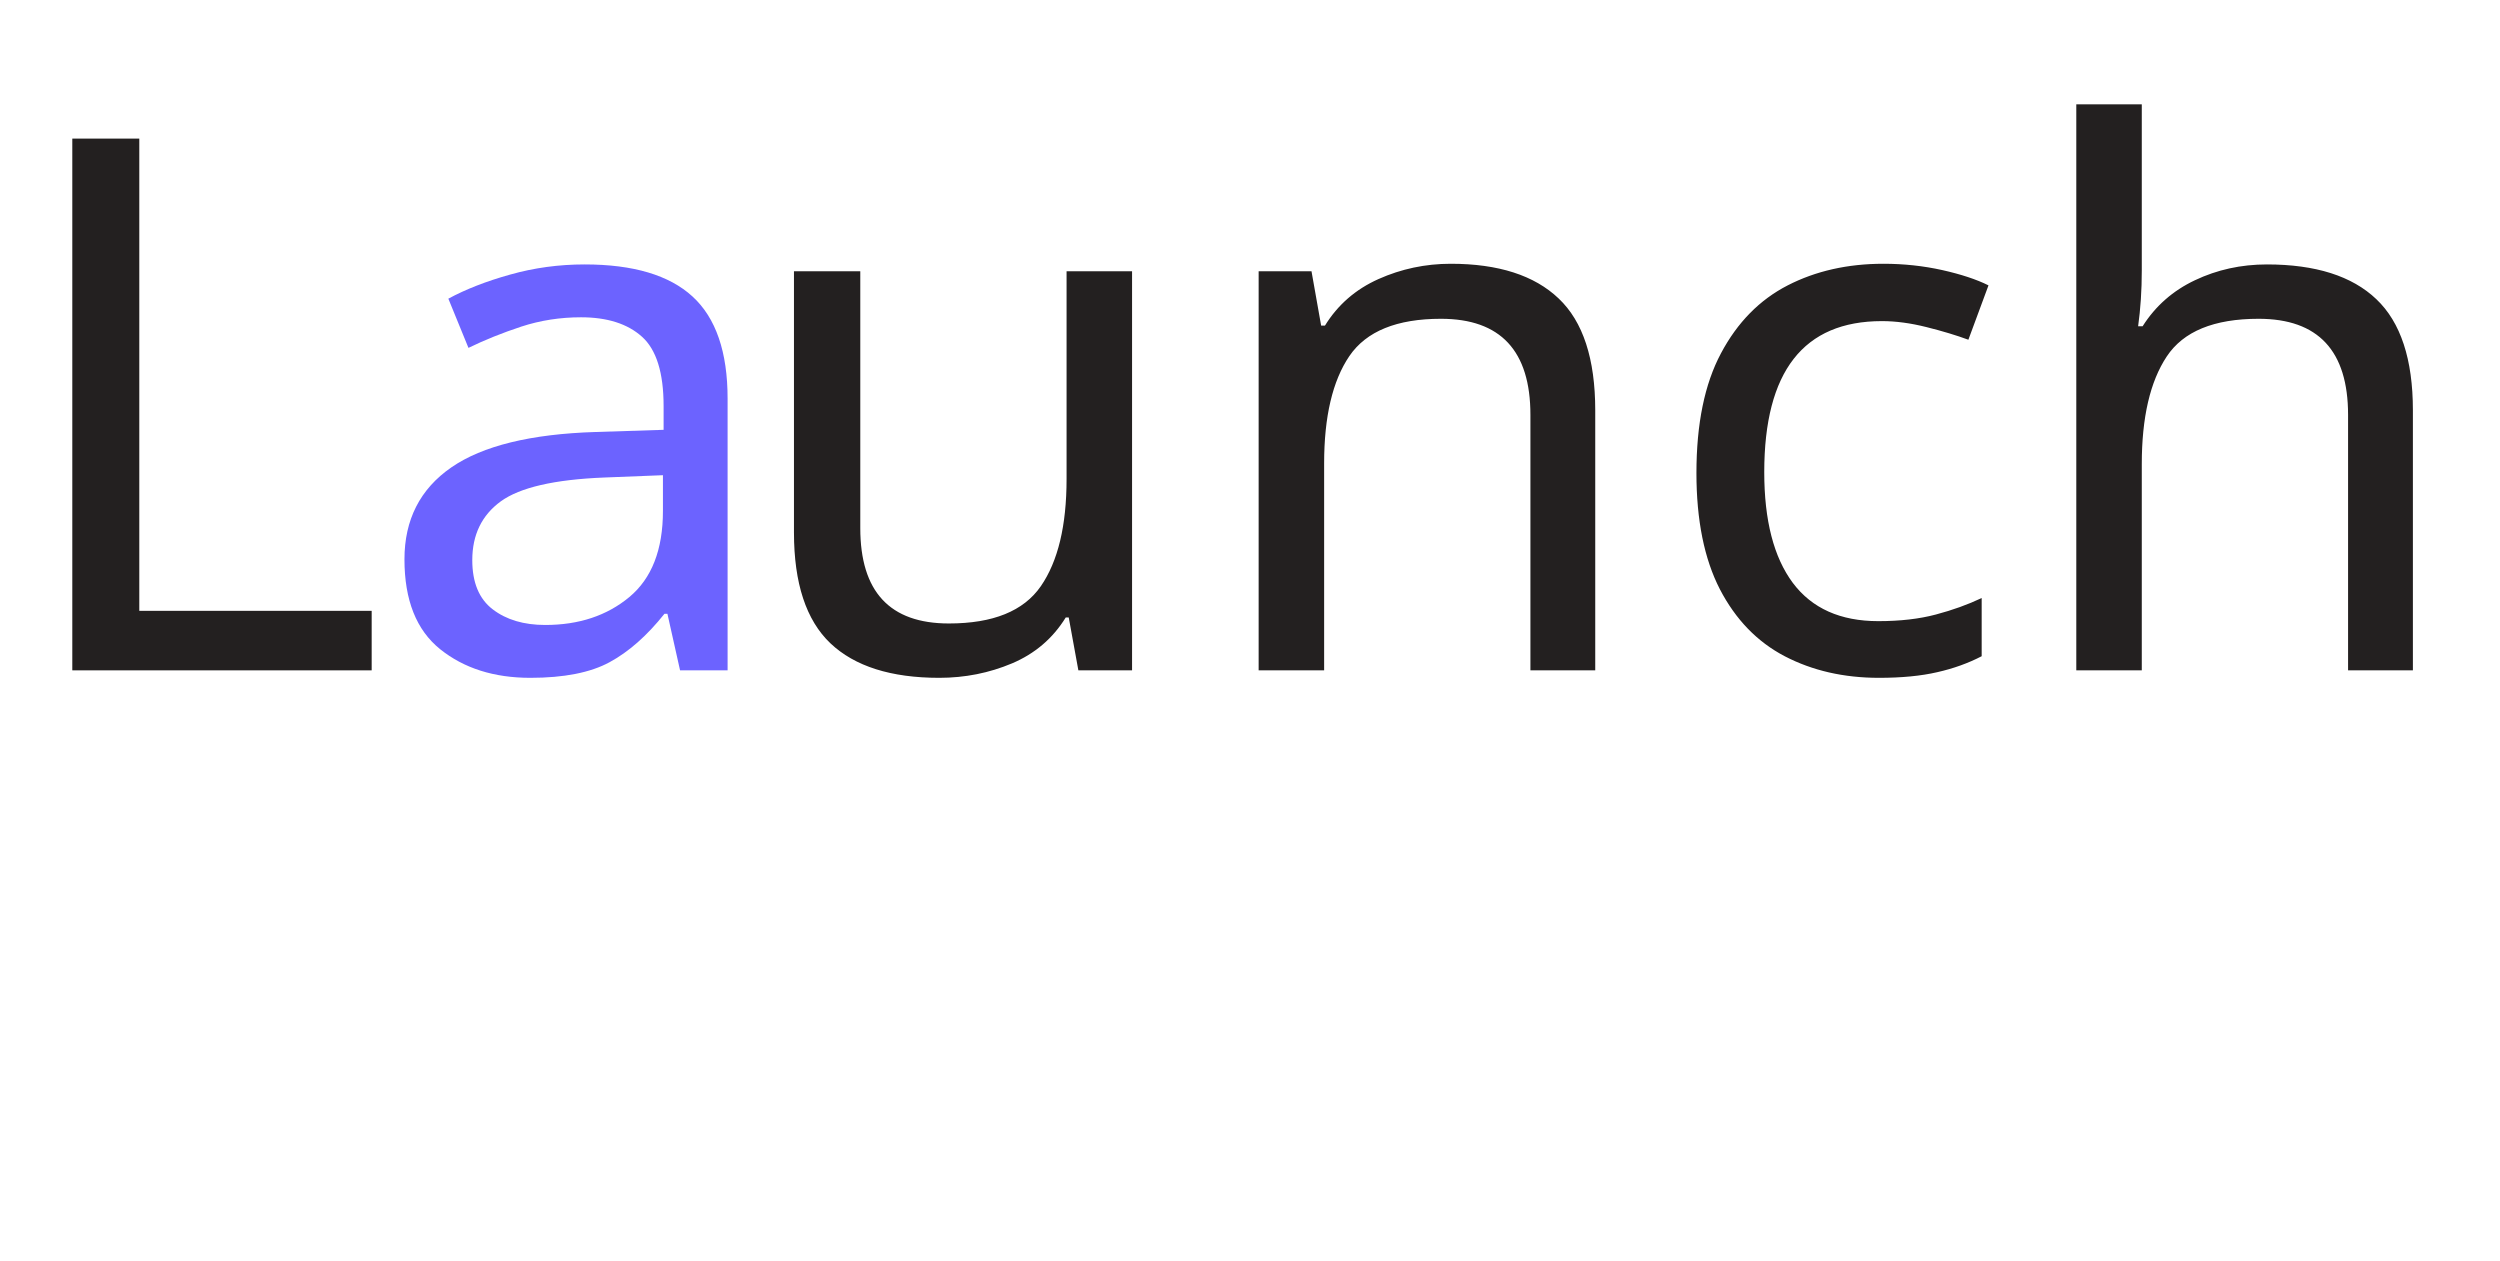
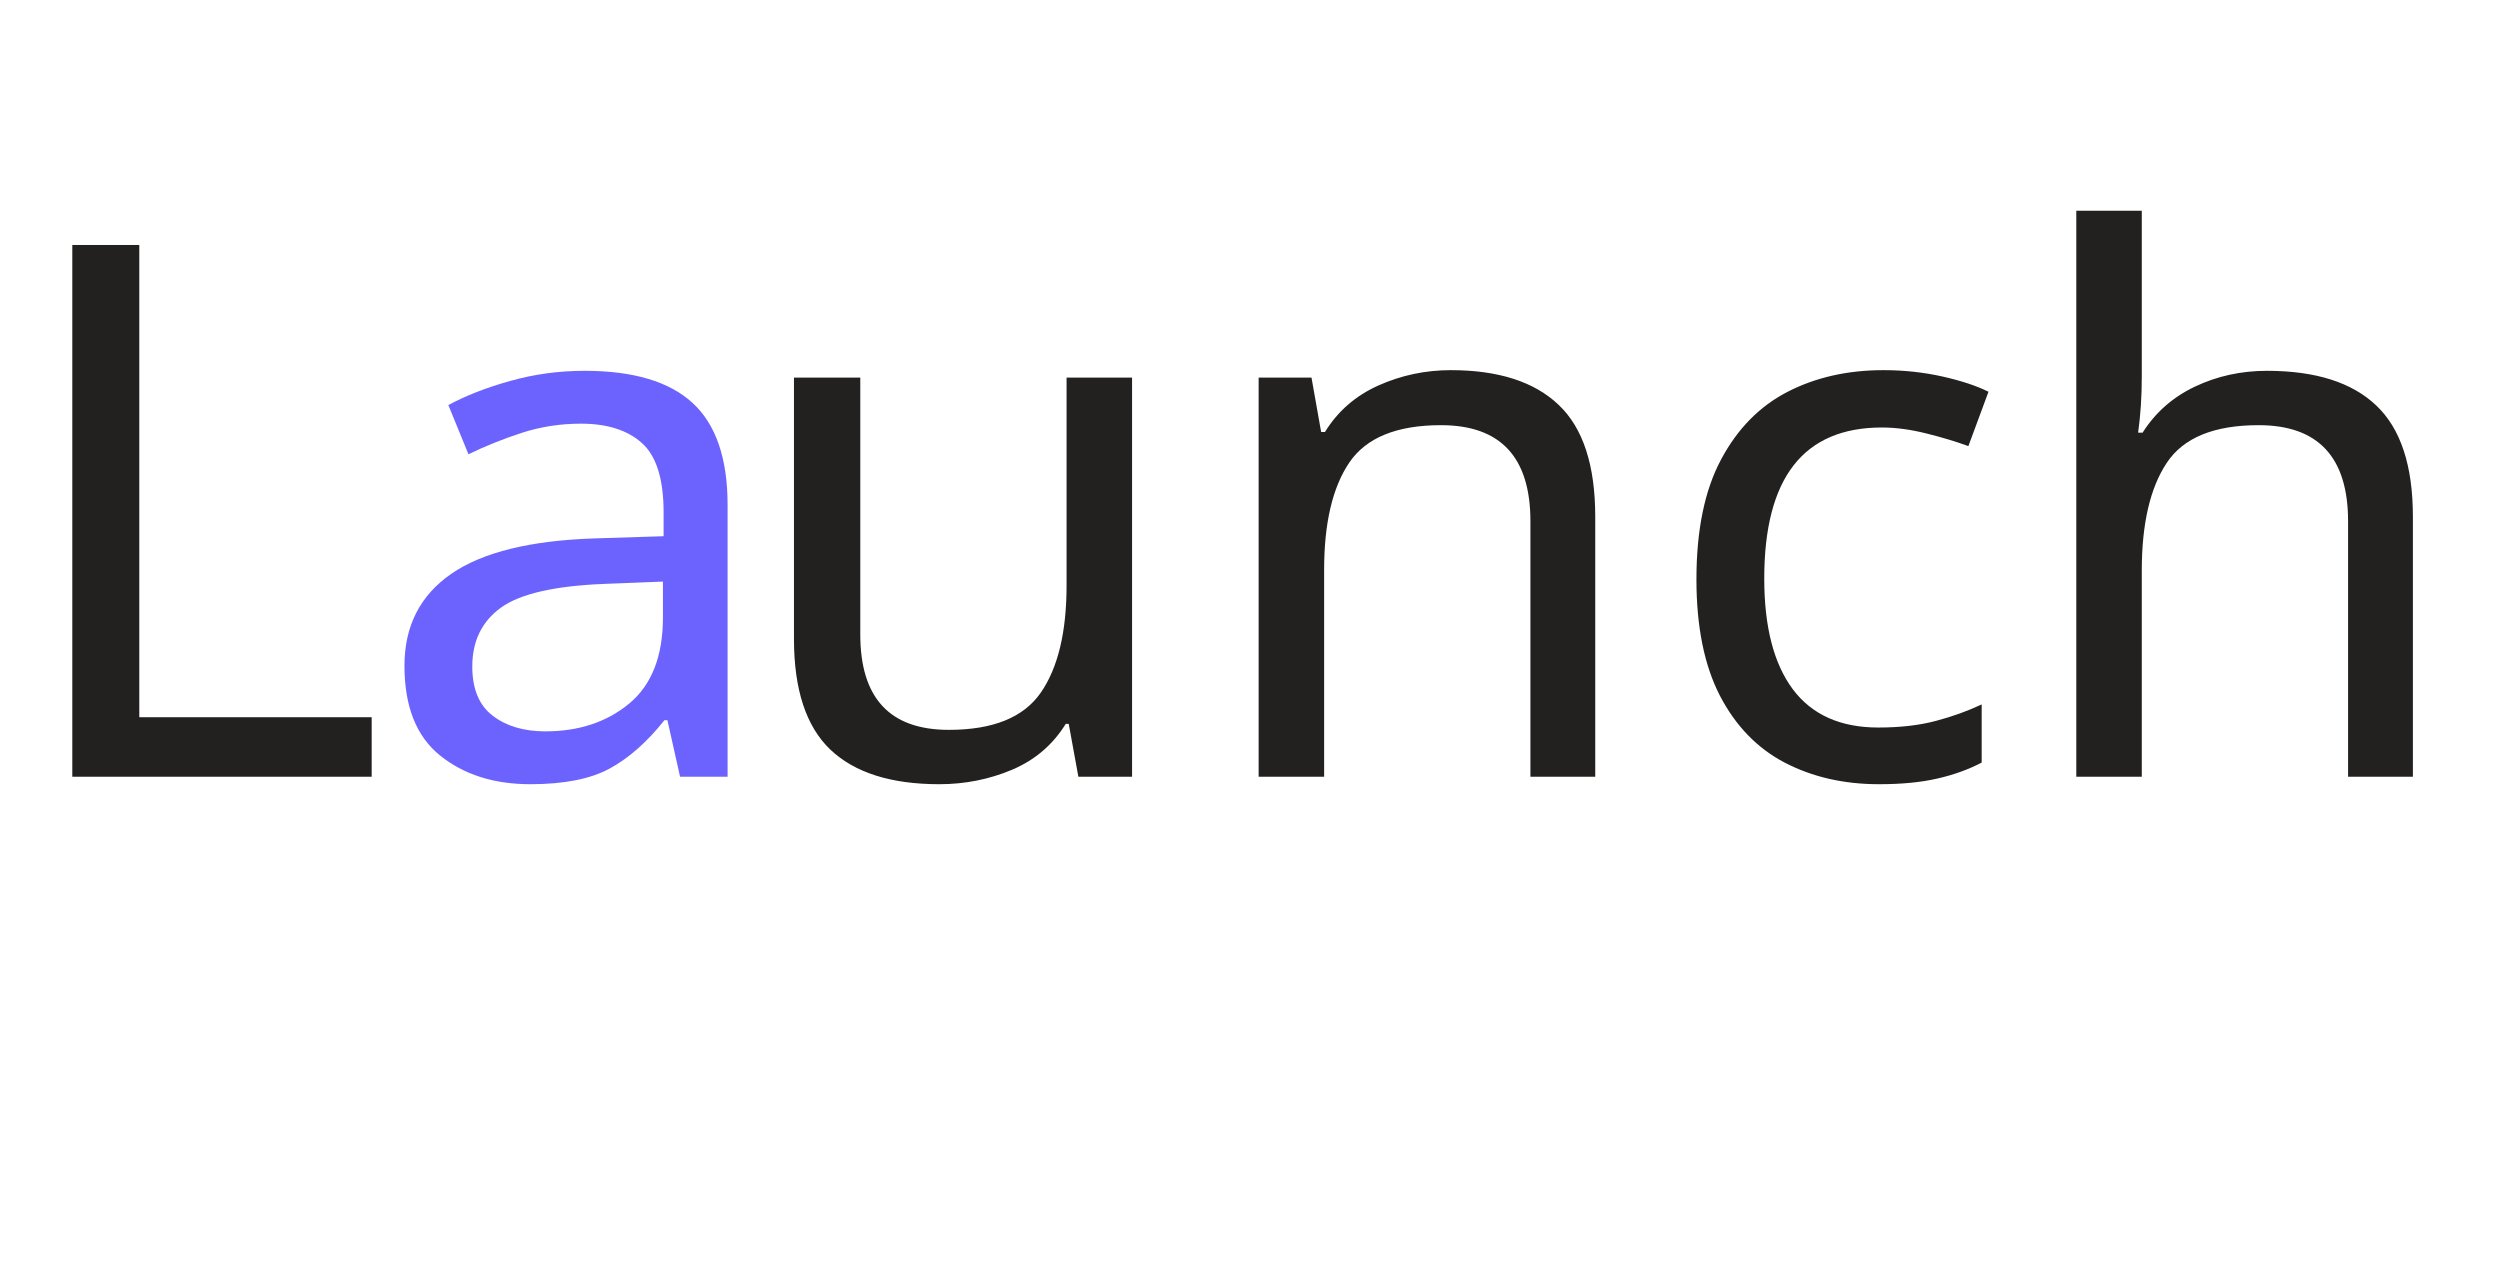
- <svg xmlns="http://www.w3.org/2000/svg" width="115" height="58" viewBox="0 10 235 58" style="enable-background:new 0 0 225 58;" fill="none">
+ <svg xmlns="http://www.w3.org/2000/svg" width="115" height="58" viewBox="0 0 235 58" style="enable-background:new 0 0 225 58;" fill="none">
  <style type="text/css">
	.st0{fill:#232020;}
    .st1{font-family:'Rubik';}
	.st2{font-size:70px;}
	.st3{fill:#6C63FF;}
</style>
  <text transform="matrix(1 0 0 1 -2.250671e-04 42.7518)">
    <tspan x="0" y="0" class="st0 st1 st2">L</tspan>
    <tspan x="34.8" y="0" class="st3 st1 st2">a</tspan>
    <tspan x="69.1" y="0" class="st0 st1 st2">unch</tspan>
  </text>
</svg>
